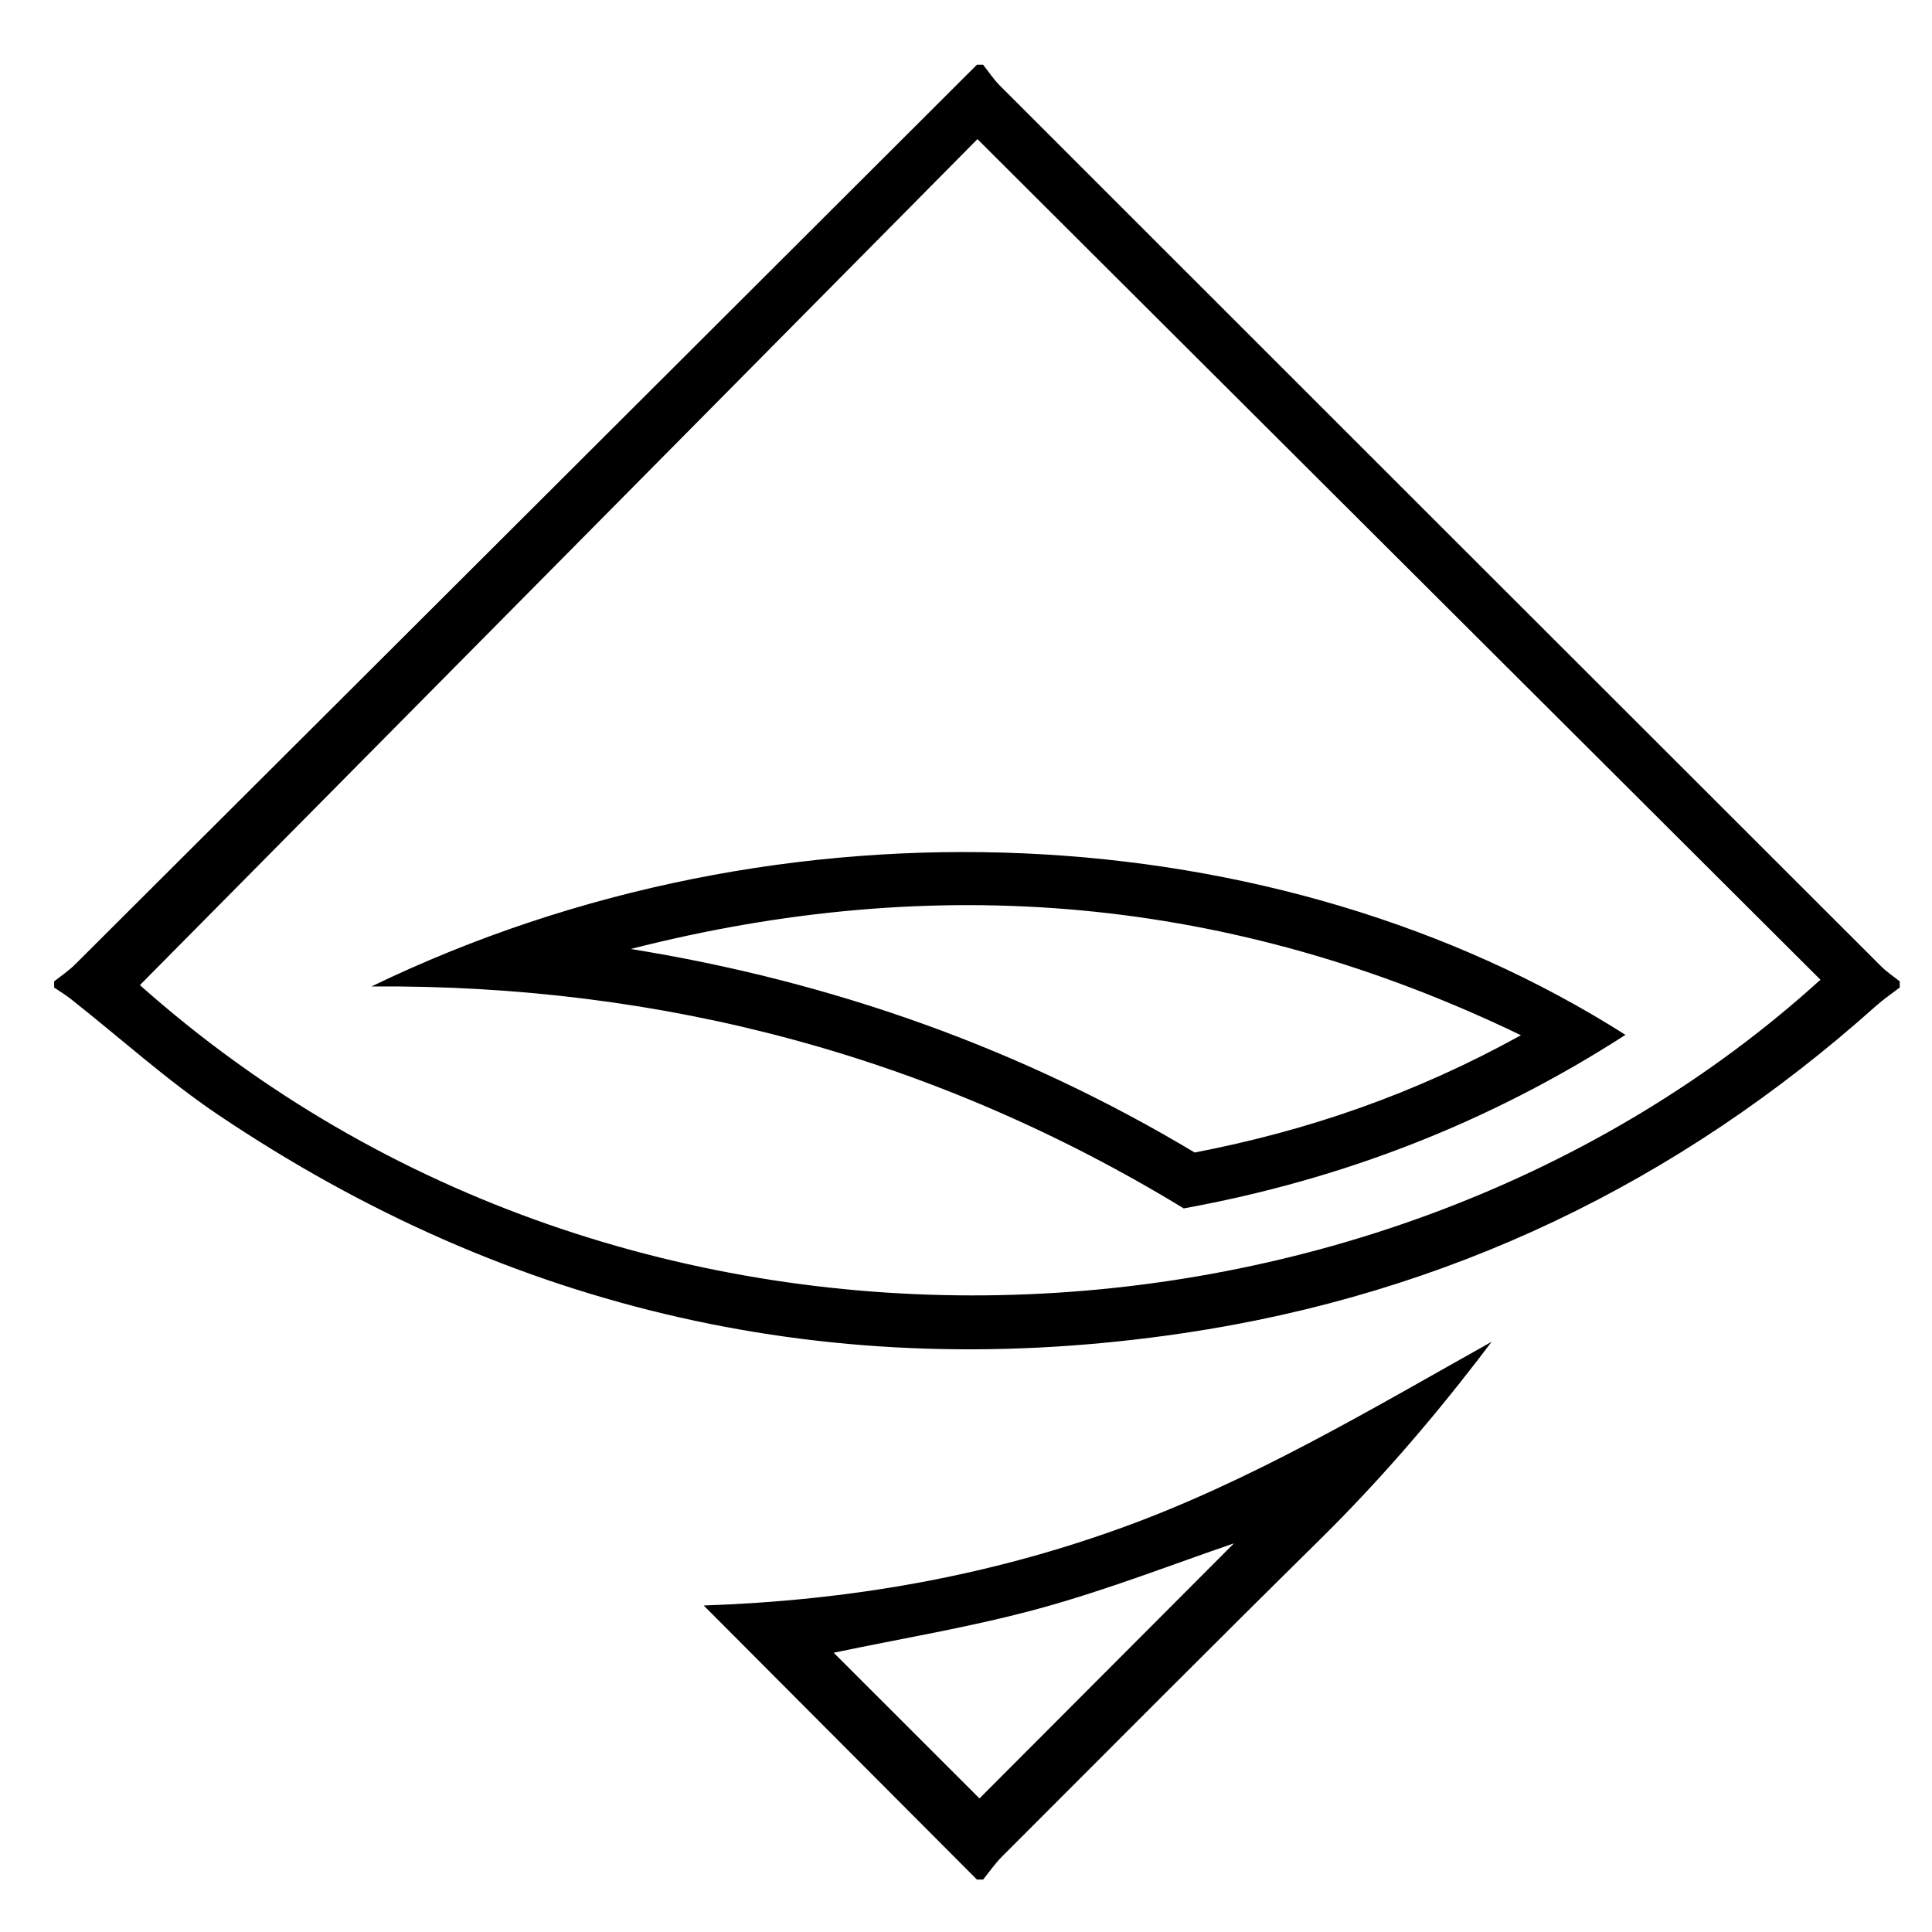
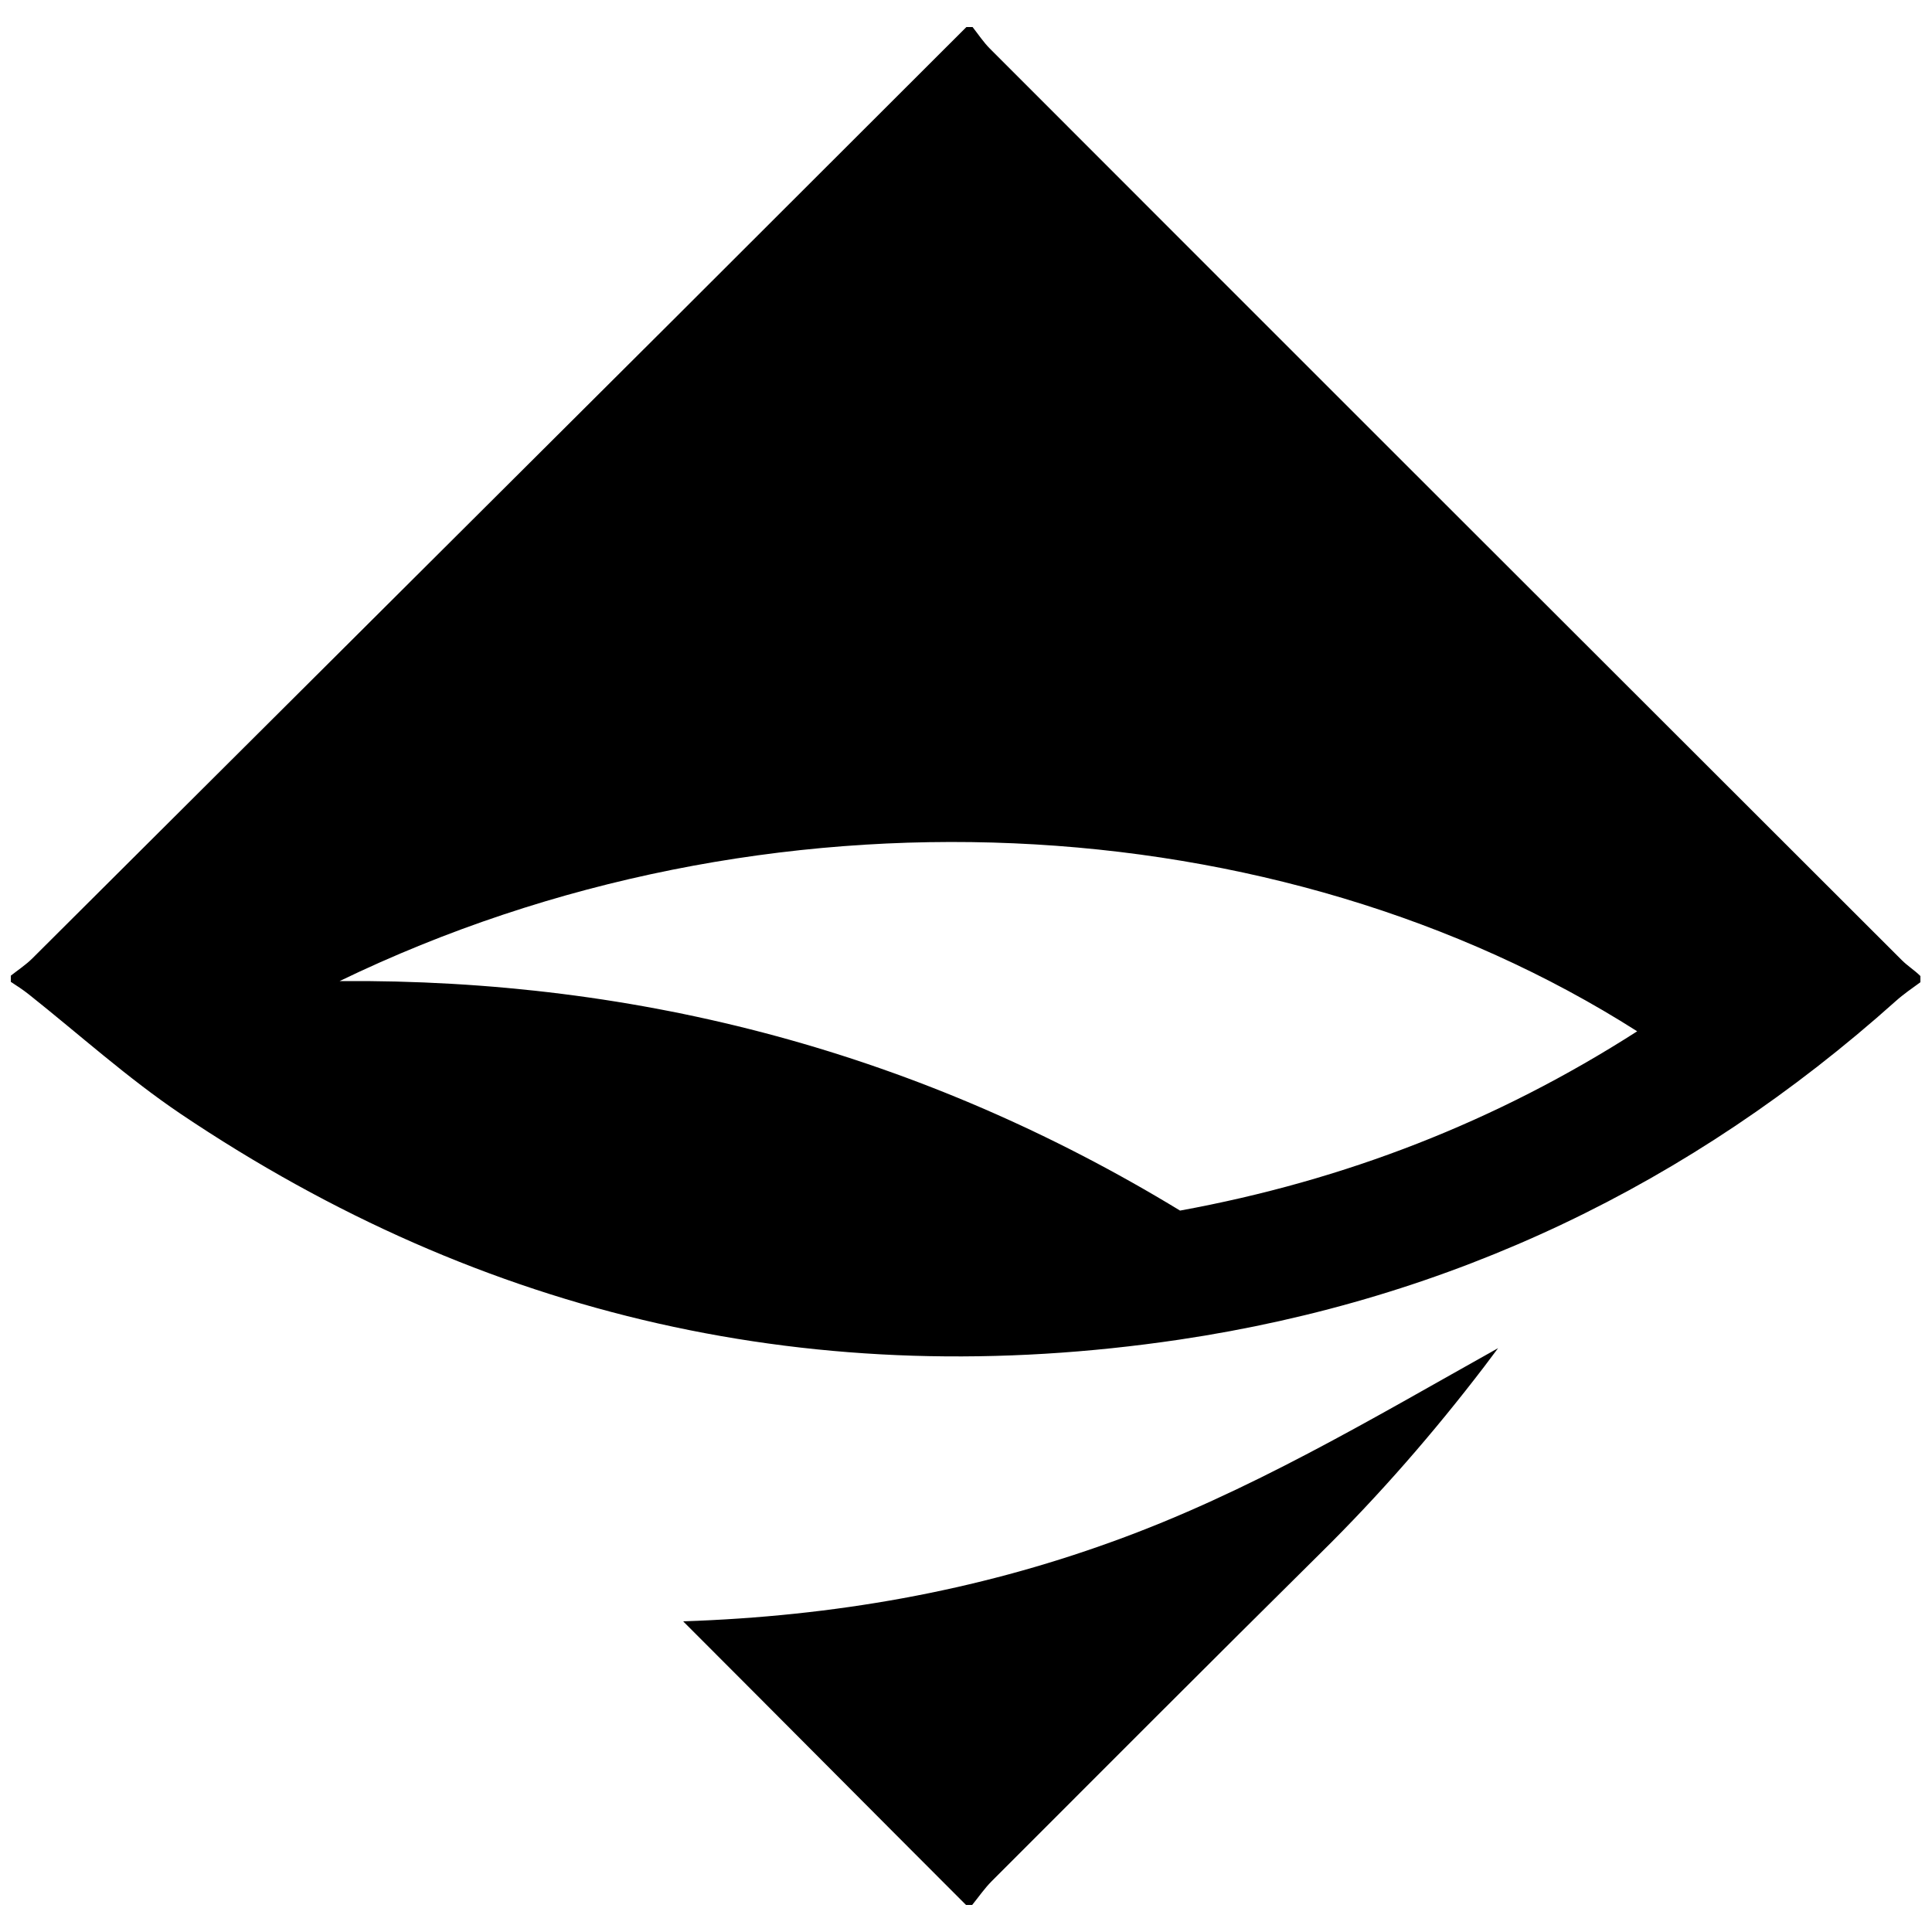
<svg xmlns="http://www.w3.org/2000/svg" version="1.1" id="Layer_1" x="0px" y="0px" viewBox="0 0 500 500" style="enable-background:new 0 0 500 500;" xml:space="preserve">
-   <path id="XMLID_4_" d="M254.422,16.751c1.443,1.811,2.724,3.783,4.351,5.41c76.003,76.006,152.032,151.985,228.084,227.941  c1.446,1.445,3.19,2.592,4.795,3.878c0,0.531,0,1.061,0,1.592c-2.06,1.586-4.231,3.048-6.163,4.776  c-51.366,45.935-111.018,74.549-179.192,84.667c-90.434,13.422-173.868-5.408-249.739-56.446  c-13.369-8.994-25.43-19.932-38.116-29.945c-1.405-1.109-2.952-2.038-4.433-3.051c0-0.531,0-1.061,0-1.592  c1.799-1.439,3.753-2.722,5.375-4.338c53.281-53.105,106.53-106.242,159.782-159.376c24.557-24.503,49.109-49.01,73.664-73.516  C253.36,16.751,253.891,16.751,254.422,16.751z M252.963,36.006c-72.568,73.298-144.691,146.147-216.758,218.939  c127.024,112.982,321.688,101.44,434.924-1.393C398.503,181.132,325.9,108.736,252.963,36.006z M252.829,486.433  c-23.167-23.239-46.333-46.477-70.712-70.932c37.663-1.282,73.119-7.525,107.404-19.834c34.04-12.222,64.88-30.696,96.5-48.408  c-1.174,1.544-2.339,3.096-3.524,4.632c-12.643,16.394-26.15,31.998-40.917,46.556c-27.567,27.178-54.867,54.628-82.237,82.006  c-1.817,1.817-3.289,3.979-4.922,5.98C253.891,486.433,253.36,486.433,252.829,486.433z M215.757,427.725  c12.509,12.501,25.381,25.364,37.732,37.706c22.152-22.204,44.857-44.962,65.854-66.008c-15.188,5.164-32.409,11.93-50.15,16.795  C251.425,421.09,233.139,424.062,215.757,427.725z M96.141,255.289c106.726-51.595,234.906-44.441,324.528,12.53  c-35.235,22.7-73.142,37.423-114.309,44.914C241.934,273.501,171.687,254.754,96.141,255.289z M393.622,267.918  c-75.067-36.208-151.387-42.487-230.391-22.324c52.121,8.407,100.962,25.718,145.946,52.675  C338.674,292.586,366.26,283.037,393.622,267.918z" />
+   <g>
+     <path d="M176.8,419.6C202.1,444.9,226,469,250,493c0.5,0,1.1,0,1.6,0c1.7-2.1,3.2-4.3,5.1-6.2c28.3-28.3,56.6-56.7,85.1-84.9   c15.3-15.1,29.3-31.2,42.3-48.2c1.2-1.6,2.4-3.2,3.6-4.8c-32.7,18.3-64.6,37.4-99.9,50.1C252.5,411.8,215.8,418.3,176.8,419.6z" />
+     <path d="M492.2,248.5c-78.7-78.6-157.4-157.2-236-235.9c-1.7-1.7-3-3.7-4.5-5.6c-0.5,0-1.1,0-1.6,0c-25.4,25.4-50.8,50.7-76.2,76.1   C118.7,138.1,63.6,193,8.4,248c-1.7,1.7-3.7,3-5.6,4.5c0,0.5,0,1.1,0,1.6c1.5,1,3.1,2,4.6,3.2c13.1,10.4,25.6,21.7,39.4,31   c78.5,52.8,164.8,72.3,258.4,58.4c70.5-10.5,132.3-40.1,185.4-87.6c2-1.8,4.2-3.3,6.4-4.9c0-0.5,0-1.1,0-1.6   C495.5,251.1,493.7,250,492.2,248.5z M305.4,313.3c-66.7-40.6-139.4-60-217.5-59.4c110.4-53.4,243.1-46,335.8,13   C387.2,290.3,348,305.5,305.4,313.3z" />
+   </g>
</svg>
